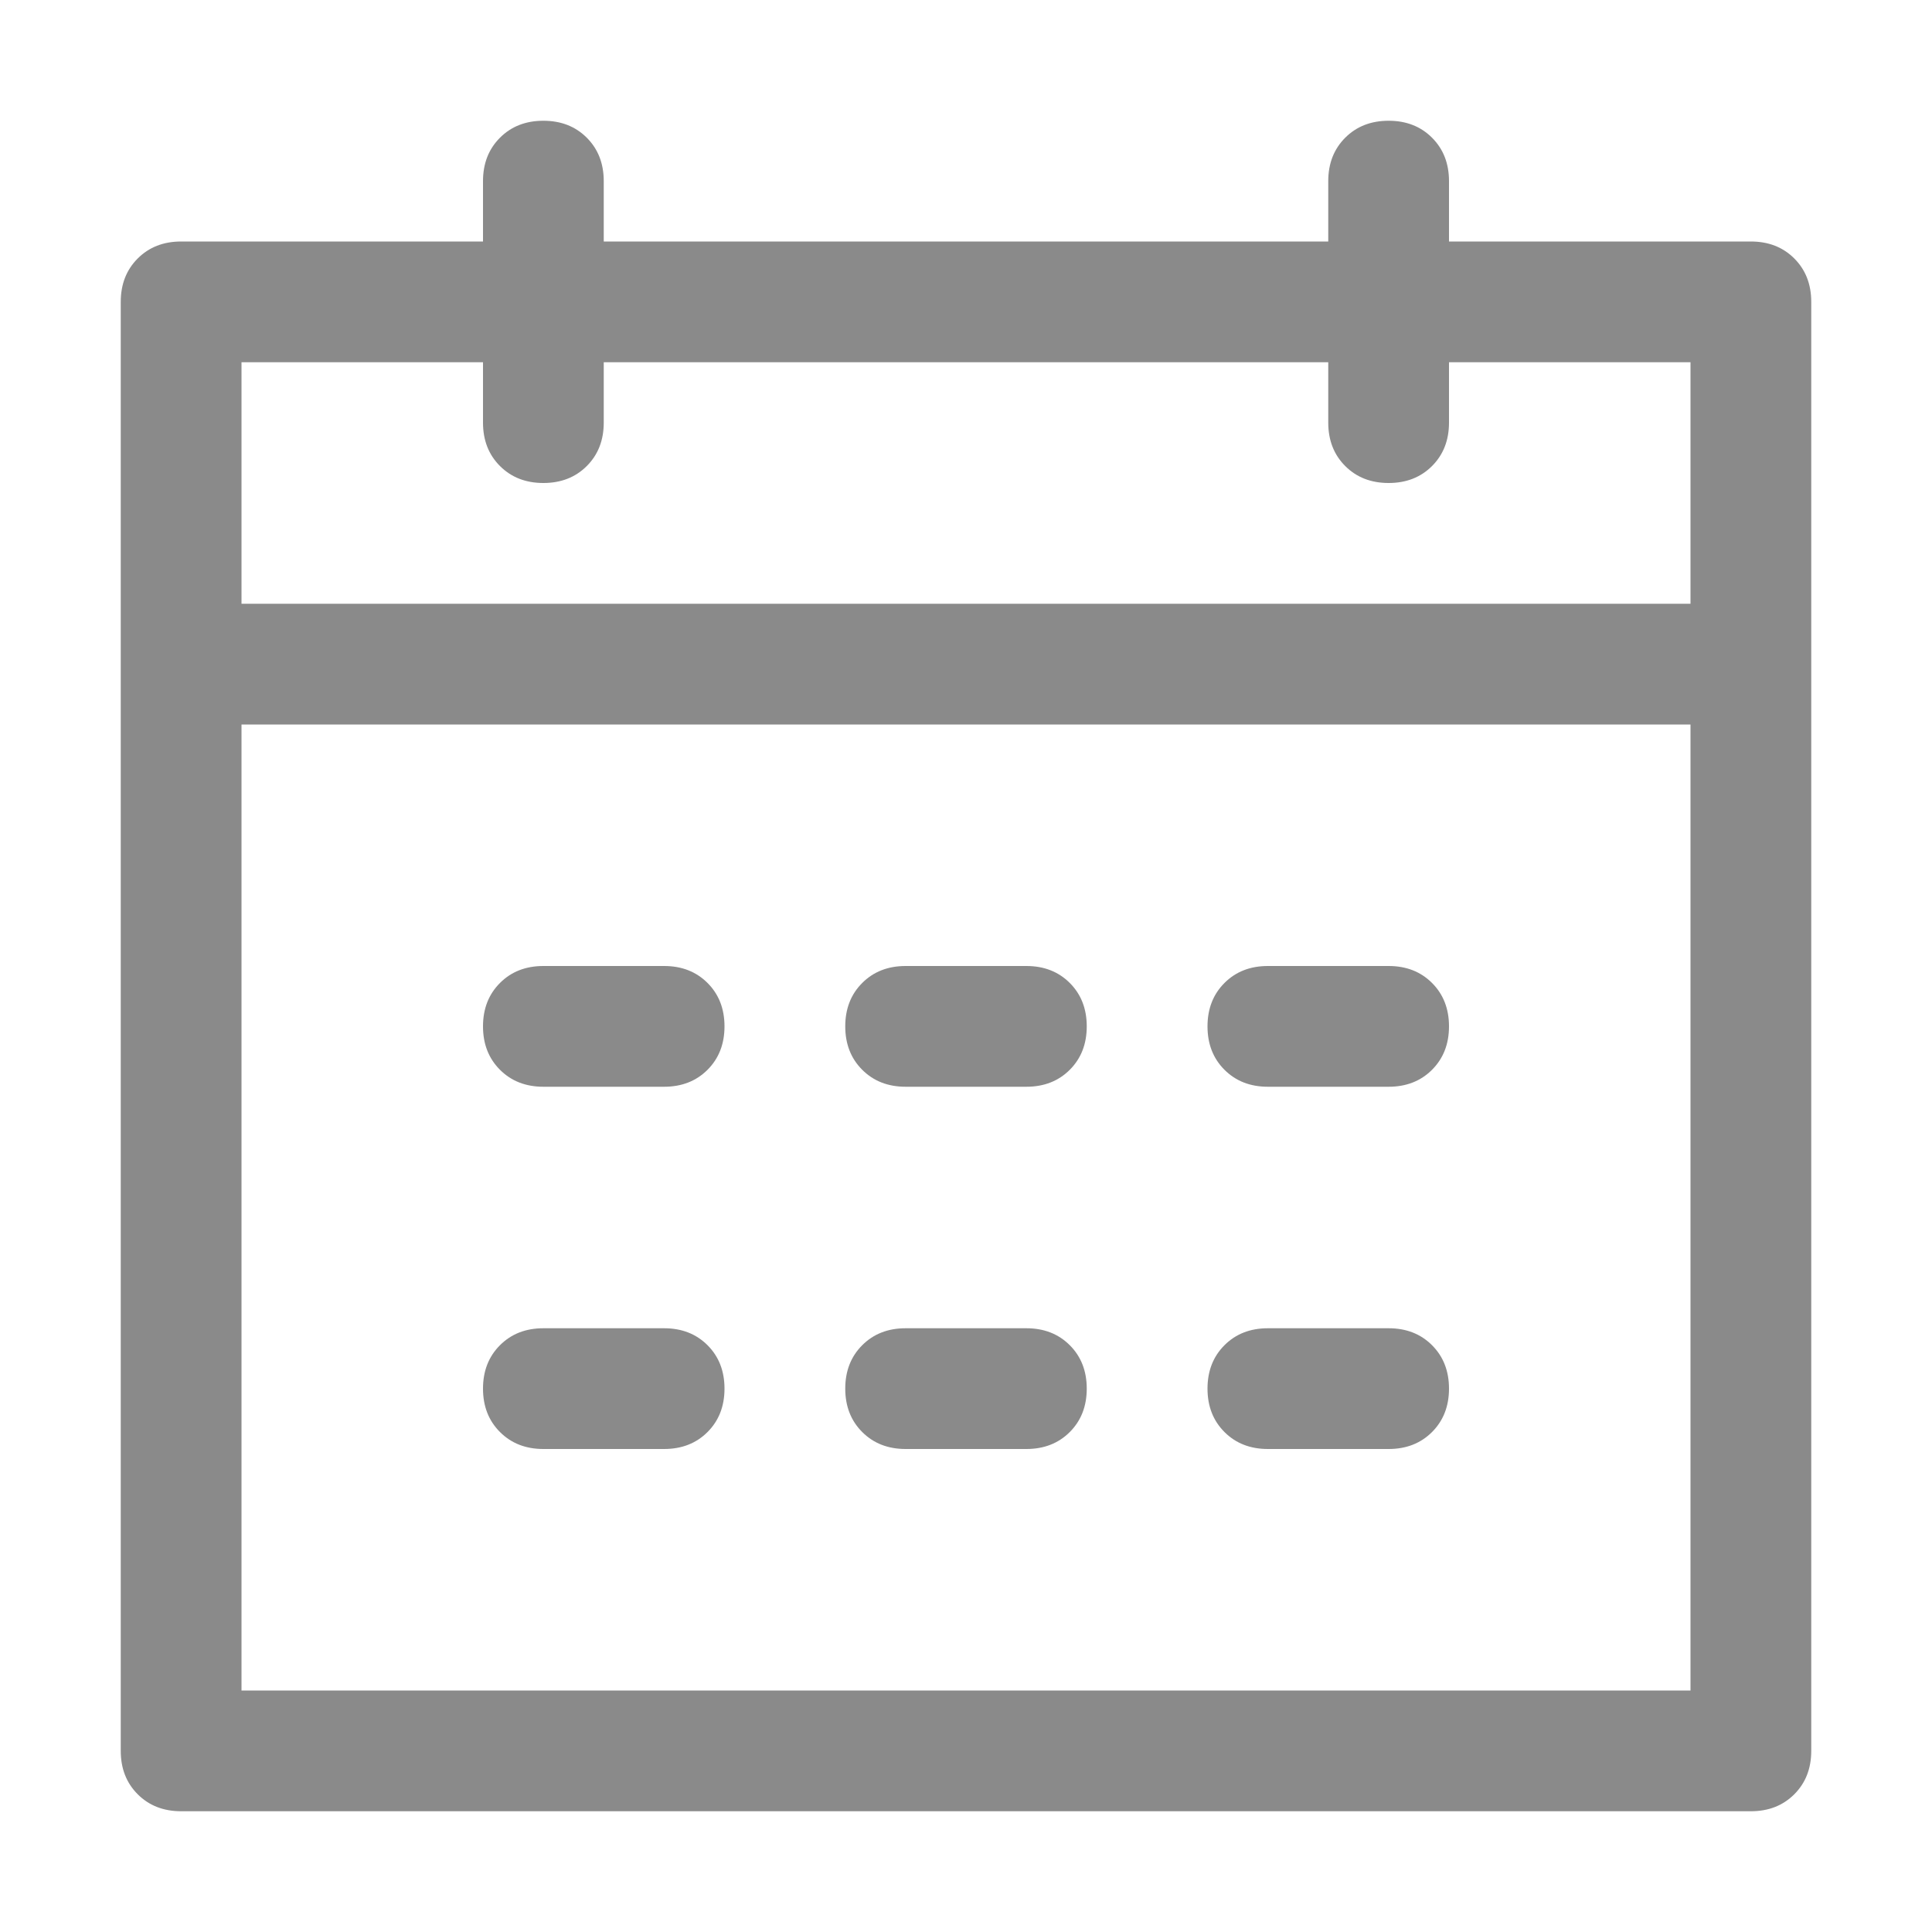
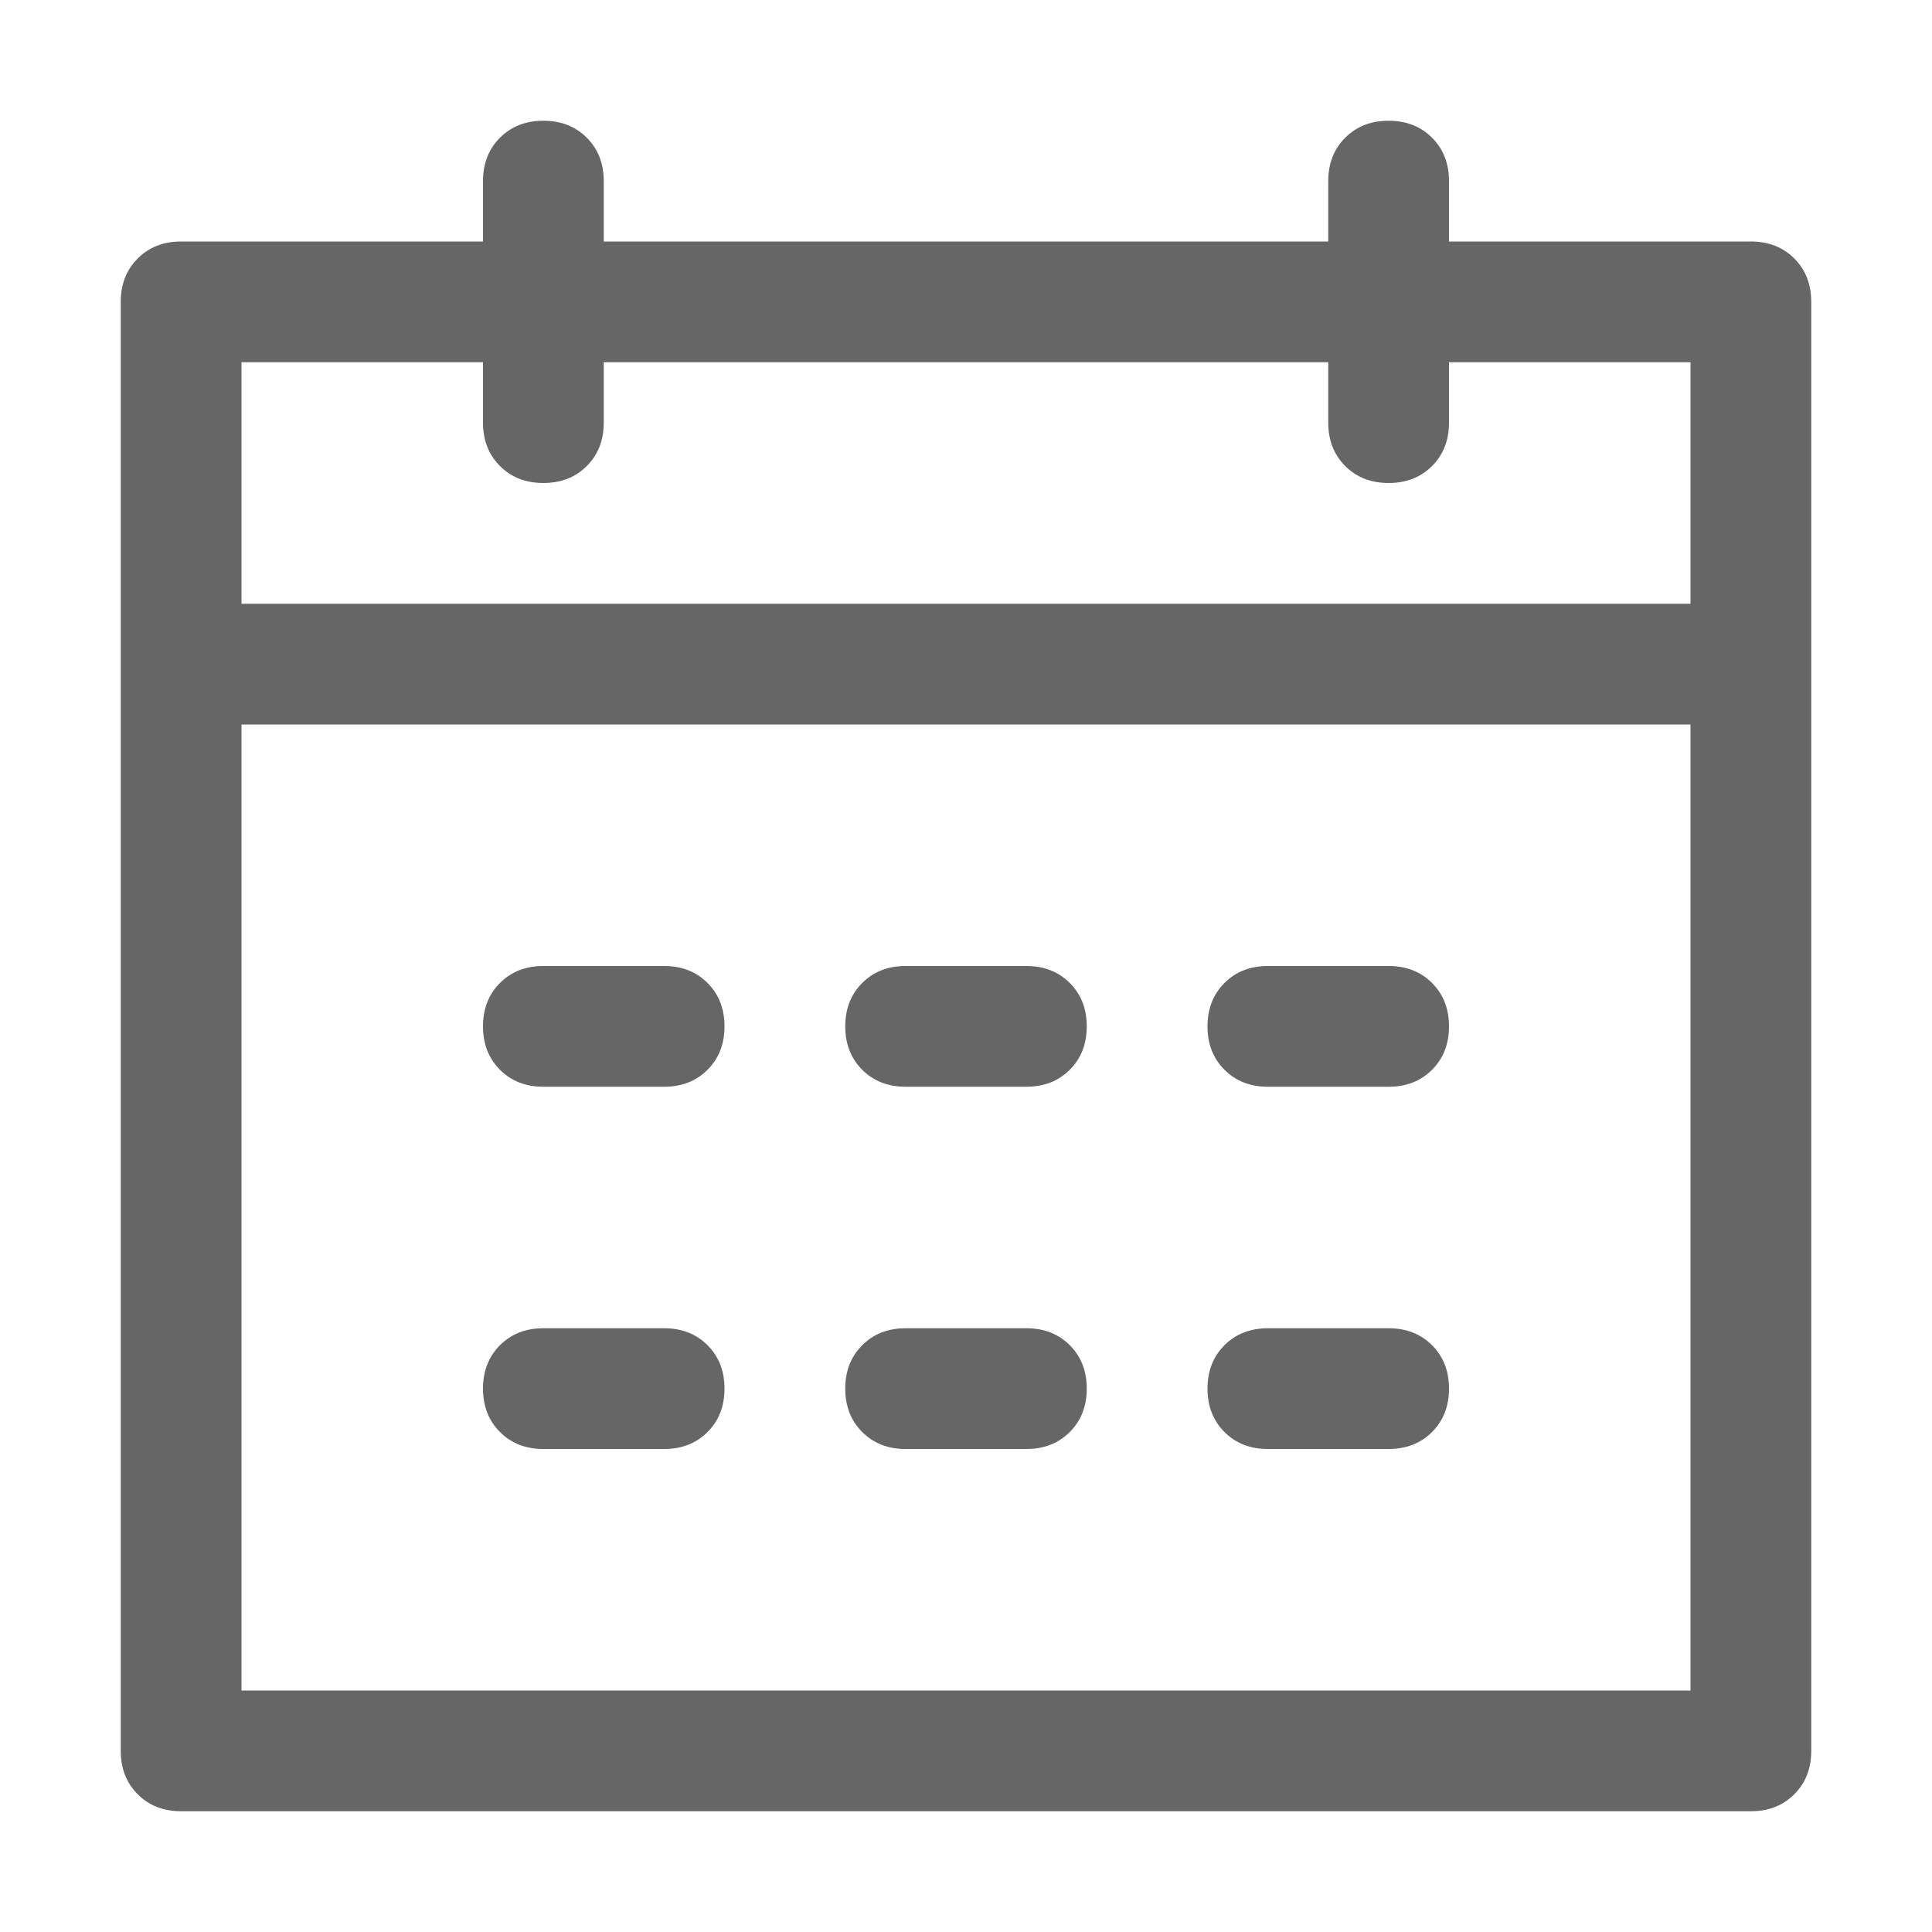
- <svg xmlns="http://www.w3.org/2000/svg" t="1695626460484" class="icon" viewBox="0 0 1024 1024" version="1.1" p-id="2697" width="128" height="128">
-   <path d="M128 384v512h768V192h-128v32q0 14.016-8.992 23.008T736 256t-23.008-8.992T704 224V192H320v32q0 14.016-8.992 23.008T288 256t-23.008-8.992T256 224V192H128v128h768v64H128z m192-256h384V96q0-14.016 8.992-23.008T736 64t23.008 8.992T768 96v32h160q14.016 0 23.008 8.992T960 160v768q0 14.016-8.992 23.008T928 960H96q-14.016 0-23.008-8.992T64 928V160q0-14.016 8.992-23.008T96 128h160V96q0-14.016 8.992-23.008T288 64t23.008 8.992T320 96v32zM288 512h64q14.016 0 23.008 8.992T384 544t-8.992 23.008T352 576H288q-14.016 0-23.008-8.992T256 544t8.992-23.008T288 512z m0 192h64q14.016 0 23.008 8.992T384 736t-8.992 23.008T352 768H288q-14.016 0-23.008-8.992T256 736t8.992-23.008T288 704z m192-192h64q14.016 0 23.008 8.992T576 544t-8.992 23.008T544 576h-64q-14.016 0-23.008-8.992T448 544t8.992-23.008T480 512z m0 192h64q14.016 0 23.008 8.992T576 736t-8.992 23.008T544 768h-64q-14.016 0-23.008-8.992T448 736t8.992-23.008T480 704z m192-192h64q14.016 0 23.008 8.992T768 544t-8.992 23.008T736 576h-64q-14.016 0-23.008-8.992T640 544t8.992-23.008T672 512z m0 192h64q14.016 0 23.008 8.992T768 736t-8.992 23.008T736 768h-64q-14.016 0-23.008-8.992T640 736t8.992-23.008T672 704z" p-id="2698" fill="#8a8a8a" />
+ <svg xmlns="http://www.w3.org/2000/svg" t="1696174411001" class="icon" viewBox="0 0 1024 1024" version="1.1" p-id="9575" width="128" height="128">
+   <path d="M128 384v512h768V192h-128v32q0 14.016-8.992 23.008T736 256t-23.008-8.992T704 224V192H320v32q0 14.016-8.992 23.008T288 256t-23.008-8.992T256 224V192H128v128h768v64H128z m192-256h384V96q0-14.016 8.992-23.008T736 64t23.008 8.992T768 96v32h160q14.016 0 23.008 8.992T960 160v768q0 14.016-8.992 23.008T928 960H96q-14.016 0-23.008-8.992T64 928V160q0-14.016 8.992-23.008T96 128h160V96q0-14.016 8.992-23.008T288 64t23.008 8.992T320 96v32zM288 512h64q14.016 0 23.008 8.992T384 544t-8.992 23.008T352 576H288q-14.016 0-23.008-8.992T256 544t8.992-23.008T288 512z m0 192h64q14.016 0 23.008 8.992T384 736t-8.992 23.008T352 768H288q-14.016 0-23.008-8.992T256 736t8.992-23.008T288 704z m192-192h64q14.016 0 23.008 8.992T576 544t-8.992 23.008T544 576h-64q-14.016 0-23.008-8.992T448 544t8.992-23.008T480 512z m0 192h64q14.016 0 23.008 8.992T576 736t-8.992 23.008T544 768h-64q-14.016 0-23.008-8.992T448 736t8.992-23.008T480 704z m192-192h64q14.016 0 23.008 8.992T768 544t-8.992 23.008T736 576h-64q-14.016 0-23.008-8.992T640 544t8.992-23.008T672 512z m0 192h64q14.016 0 23.008 8.992T768 736t-8.992 23.008T736 768h-64q-14.016 0-23.008-8.992T640 736t8.992-23.008T672 704z" p-id="9576" fill="#666666" />
</svg>
